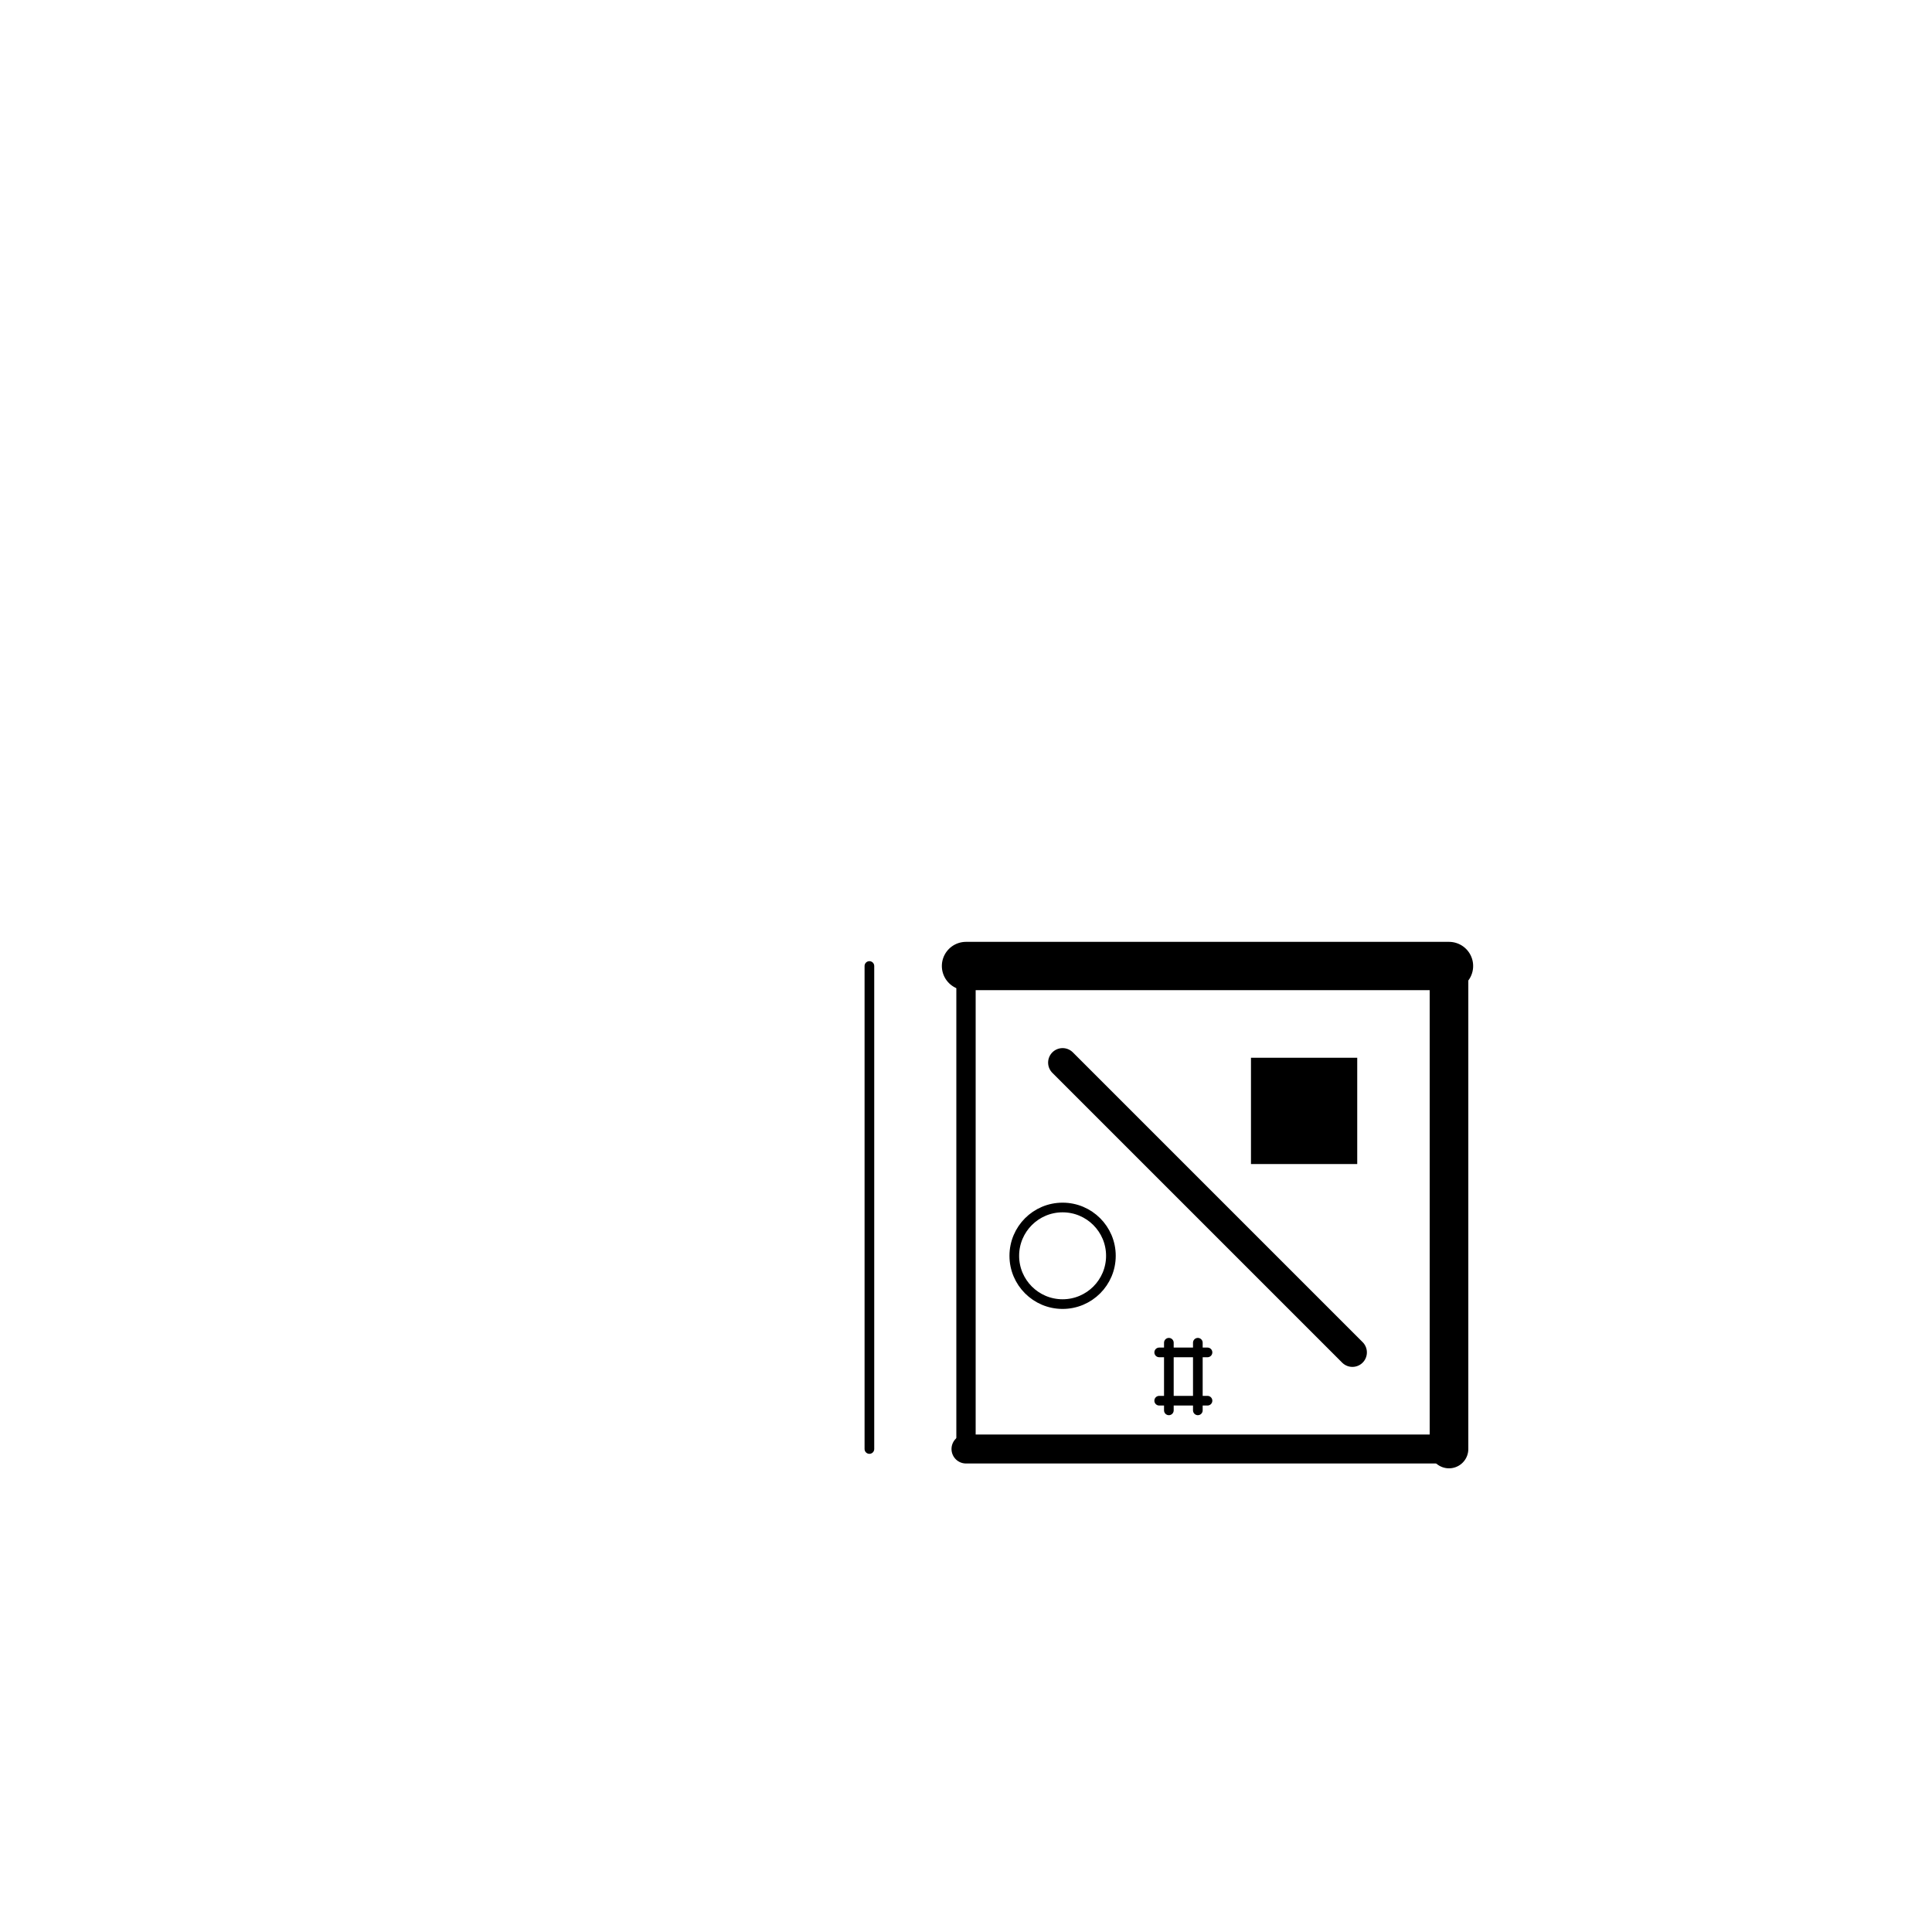
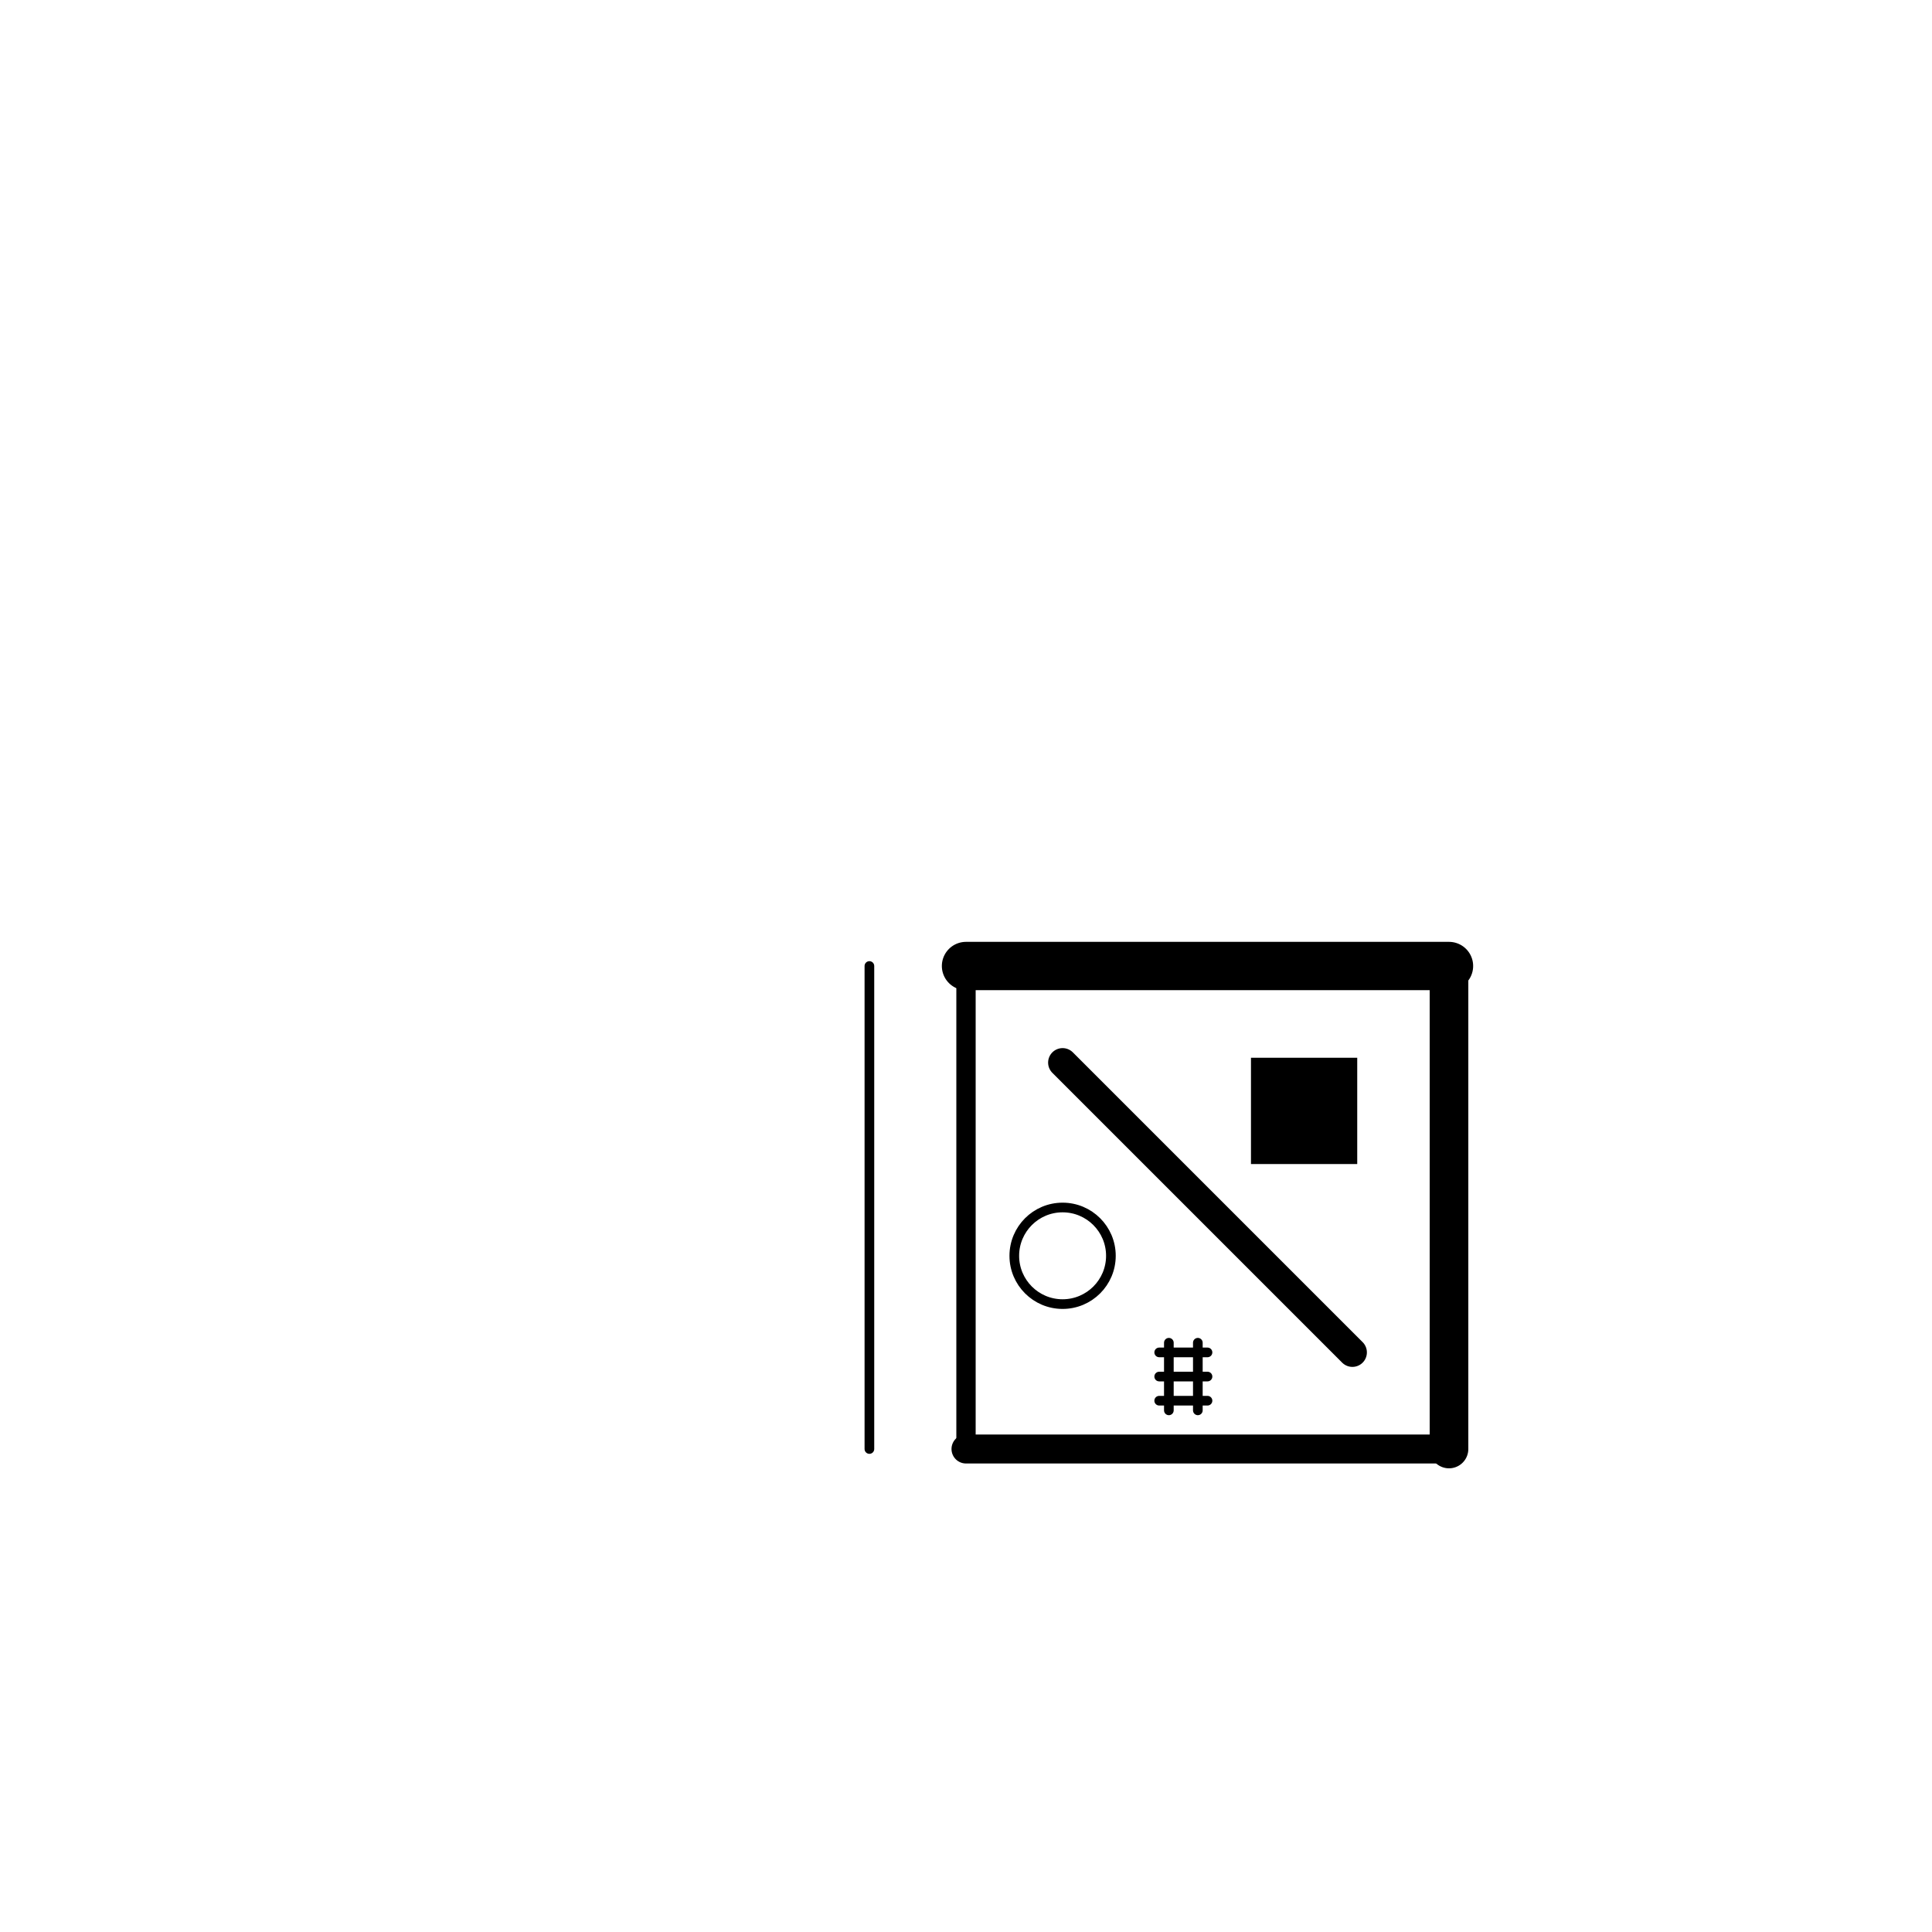
<svg xmlns="http://www.w3.org/2000/svg" width="2in" height="2in" viewBox="-1 -1 2 2">
  <line x1=" 0.0" y1=" 0.0" x2=" 0.5" y2=" 0.0" fill="none" stroke="black" stroke-width="0.050" stroke-linecap="round" />
  <line x1=" 0.5" y1=" 0.0" x2=" 0.5" y2=" 0.5" fill="none" stroke="black" stroke-width="0.040" stroke-linecap="round" />
  <line x1=" 0.5" y1=" 0.5" x2=" 0.0" y2=" 0.5" fill="none" stroke="black" stroke-width="0.030" stroke-linecap="round" />
  <line x1=" 0.0" y1=" 0.5" x2=" 0.0" y2=" 0.0" fill="none" stroke="black" stroke-width="0.020" stroke-linecap="round" />
  <line x1="-0.1" y1=" 0.0" x2="-0.1" y2=" 0.5" fill="none" stroke="black" stroke-width="0.010" stroke-linecap="round" />
  <line x1=" 0.1" y1=" 0.1" x2=" 0.4" y2=" 0.4" fill="none" stroke="black" stroke-width="0.030" stroke-linecap="round" />
  <rect x="0.3" y="0.1" width="0.1" height="0.1" stroke="black" stroke-width="0.010" stroke-linecap="round" />
  <circle cx="0.1" cy="0.3" r="0.05" fill="none" stroke="black" stroke-width="0.010" stroke-linecap="round" />
  <line x1=" 0.20" y1=" 0.40" x2=" 0.25" y2=" 0.40" fill="none" stroke="black" stroke-width="0.010" stroke-linecap="round" />
+   <line x1=" 0.20" y1=" 0.425" x2="0.25" y2="0.425" fill="none" stroke="black" stroke-width="0.010" stroke-linecap="round" />
  <line x1=" 0.20" y1=" 0.45" x2=" 0.25" y2=" 0.45" fill="none" stroke="black" stroke-width="0.010" stroke-linecap="round" />
  <line x1=" 0.21" y1=" 0.39" x2=" 0.21" y2=" 0.46" fill="none" stroke="black" stroke-width="0.010" stroke-linecap="round" />
  <line x1=" 0.24" y1=" 0.39" x2=" 0.24" y2=" 0.46" fill="none" stroke="black" stroke-width="0.010" stroke-linecap="round" />
</svg>
